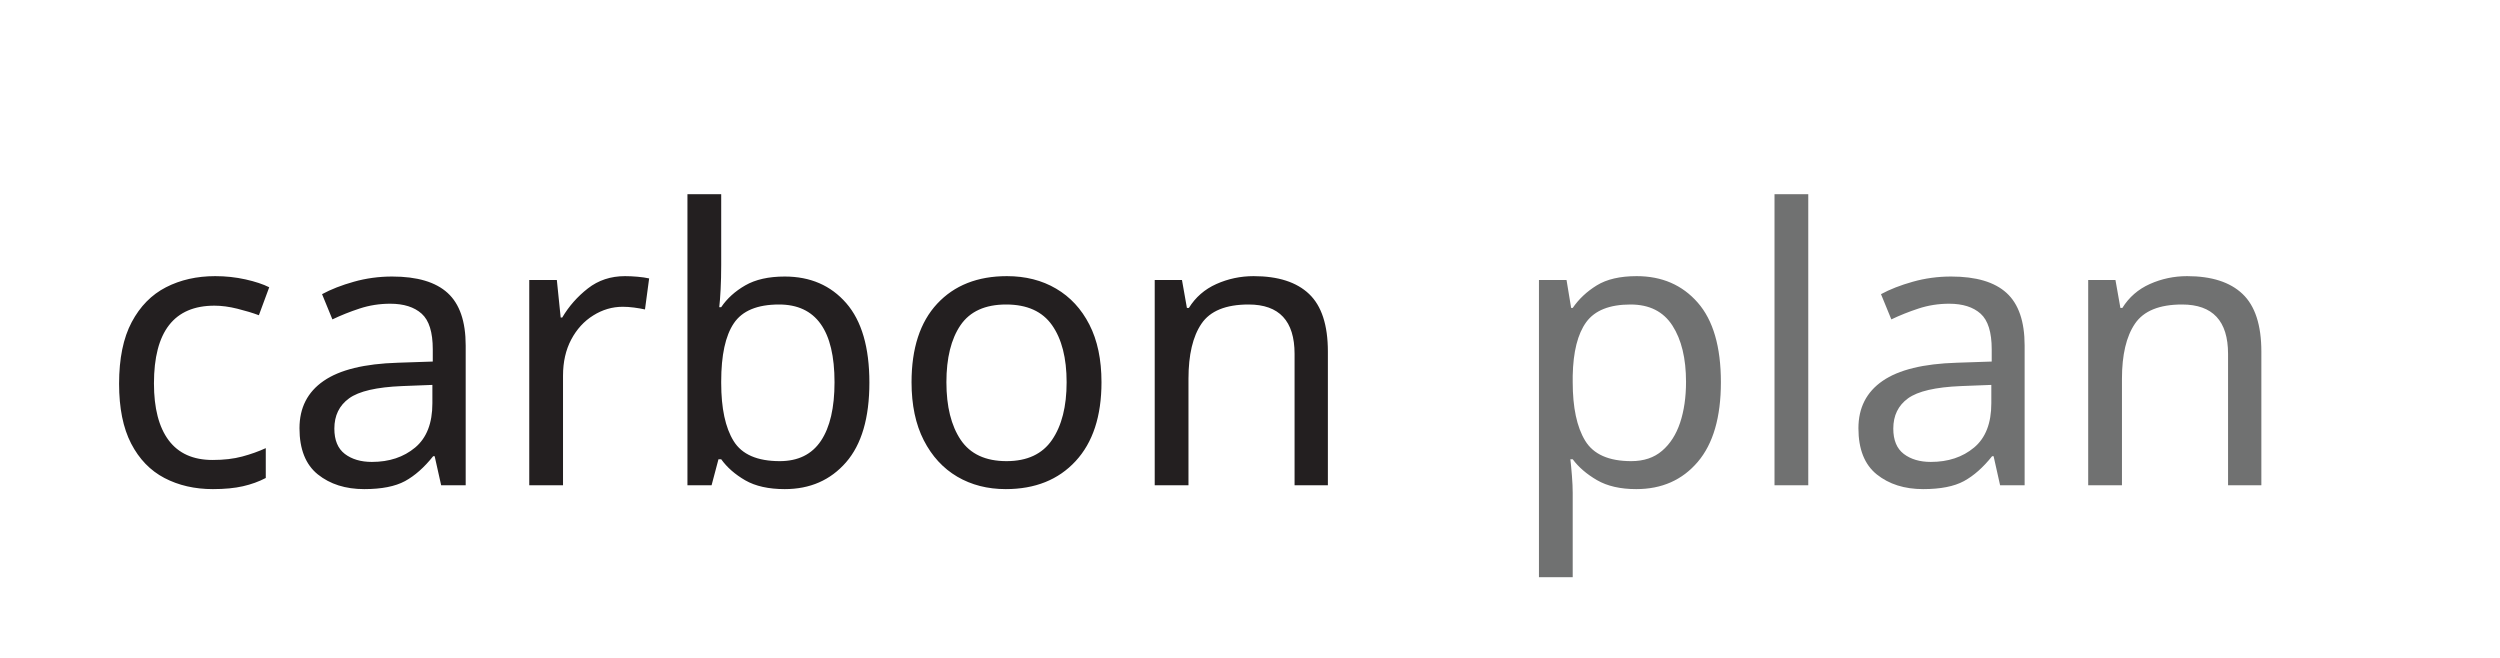
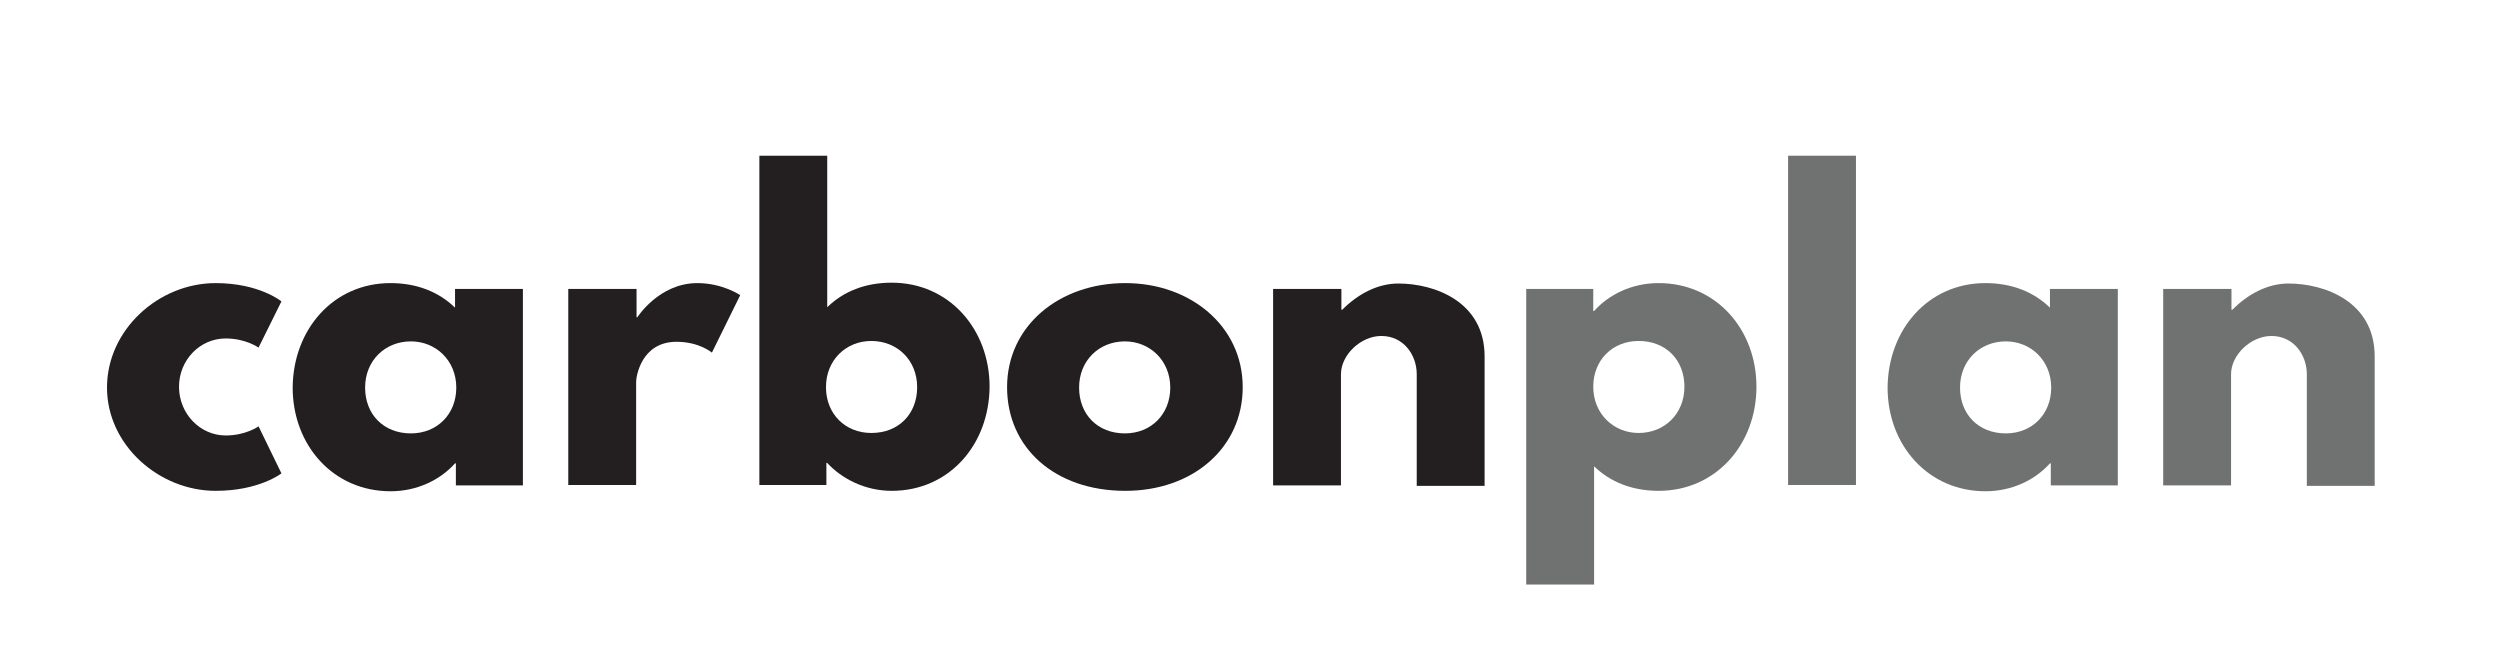
<svg xmlns="http://www.w3.org/2000/svg" version="1.1" id="Layer_1" x="0px" y="0px" viewBox="0 0 600.5 157.9" style="enable-background:new 0 0 600.5 157.9;" xml:space="preserve">
  <style type="text/css">
	.st0{enable-background:new    ;}
	.st1{fill:#231F20;}
- 	.st2{font-family:'LeagueSpartan-Bold';}
- 	.st3{font-size:92px;}
- 	.st4{fill:#707171;}
+ 	.st2{fill:#707171;}
</style>
  <g>
-     <text transform="matrix(1 0 0 1 23.542 116.5631)" class="st0">
-       <tspan x="0" y="0" class="st1 st2 st3">carbon</tspan>
-       <tspan x="338.3" y="0" class="st4 st2 st3">plan</tspan>
-     </text>
+     <g class="st0">
+       <path class="st1" d="M43,92.9c0,6.5,5.1,11.7,11.2,11.7c4.9,0,7.9-2.2,7.9-2.2l5.5,11.3c0,0-5.3,4.2-15.8,4.2    c-13.6,0-26.1-11-26.1-24.8C25.7,79.2,38.1,68,51.8,68c10.5,0,15.8,4.4,15.8,4.4l-5.5,11.1c0,0-3-2.2-7.9-2.2    C48,81.3,43,86.5,43,92.9z" />
+       <path class="st1" d="M93.8,68c6.3,0,11.6,2.1,15.5,5.9v-4.5h16.3v47.2h-16.1v-5.3h-0.2c-3.5,3.9-9,6.7-15.5,6.7    c-13.8,0-23.5-11.1-23.5-24.9C70.4,79.2,80,68,93.8,68z M98.7,104.1c6.3,0,10.9-4.6,10.9-11c0-6.5-4.9-11.1-10.9-11.1    c-6.2,0-11,4.6-11,11.1C87.7,99.5,92.1,104.1,98.7,104.1z" />
+       <path class="st1" d="M136.6,69.4h16.3v6.8h0.2c0,0,5.2-8.2,14.4-8.2c6.1,0,10.3,2.9,10.3,2.9L171,84.7c0,0-3-2.6-8.5-2.6    c-8.5,0-9.7,8.4-9.7,9.6v24.8h-16.3V69.4z" />
+       <path class="st1" d="M214.2,117.9c-6.4,0-12-2.9-15.5-6.7h-0.2v5.3h-16.1V37.4h16.3v36.4c3.9-3.8,9.1-5.9,15.5-5.9    c13.8,0,23.5,11.2,23.5,25C237.6,106.8,228,117.9,214.2,117.9z M209.3,81.9c-6.1,0-10.9,4.6-10.9,11.1c0,6.4,4.6,11,10.9,11    c6.6,0,11-4.6,11-11C220.3,86.5,215.5,81.9,209.3,81.9z" />
+       <path class="st1" d="M270.3,68c15.6,0,28.2,10.3,28.2,25c0,14.5-11.9,24.9-28.2,24.9c-17,0-28.4-10.4-28.4-24.9    C241.9,78.3,254.4,68,270.3,68z M270.2,104.1c6.3,0,10.9-4.6,10.9-11c0-6.5-4.9-11.1-10.9-11.1c-6.2,0-11,4.6-11,11.1    C259.2,99.5,263.6,104.1,270.2,104.1z" />
+       <path class="st1" d="M305.9,69.4h16.3v5h0.2c3.7-3.7,8.4-6.3,13.5-6.3c8.6,0,20.7,4.3,20.7,17.5v31.1h-16.3V89.9    c0-4.7-3.2-9.2-8.5-9.2c-4.9,0-9.7,4.5-9.7,9.2v26.7h-16.3V69.4z" />
+       <path class="st2" d="M398.4,117.9c-6.3,0-11.6-2.1-15.5-5.9v28.4h-16.3V69.4h16.1v5.3h0.2c3.5-3.9,9-6.7,15.5-6.7    c13.8,0,23.5,11.1,23.5,24.9C421.9,106.7,412.2,117.9,398.4,117.9z M393.6,81.9c-6.3,0-10.9,4.6-10.9,11c0,6.5,4.9,11.1,10.9,11.1    c6.2,0,11-4.6,11-11.1C404.6,86.5,400.2,81.9,393.6,81.9z" />
+       <path class="st2" d="M429.5,37.4h16.3v79.1h-16.3V37.4z" />
+       <path class="st2" d="M476.9,68c6.3,0,11.6,2.1,15.5,5.9v-4.5h16.3v47.2h-16.1v-5.3h-0.2c-3.5,3.9-9,6.7-15.5,6.7    c-13.8,0-23.5-11.1-23.5-24.9C453.5,79.2,463.1,68,476.9,68z M481.8,104.1c6.3,0,10.9-4.6,10.9-11c0-6.5-4.9-11.1-10.9-11.1    c-6.2,0-11,4.6-11,11.1C470.8,99.5,475.2,104.1,481.8,104.1z" />
+       <path class="st2" d="M519.7,69.4H536v5h0.2c3.7-3.7,8.4-6.3,13.5-6.3c8.6,0,20.7,4.3,20.7,17.5v31.1h-16.3V89.9    c0-4.7-3.2-9.2-8.5-9.2c-4.9,0-9.7,4.5-9.7,9.2v26.7h-16.3V69.4z" />
+     </g>
  </g>
</svg>
